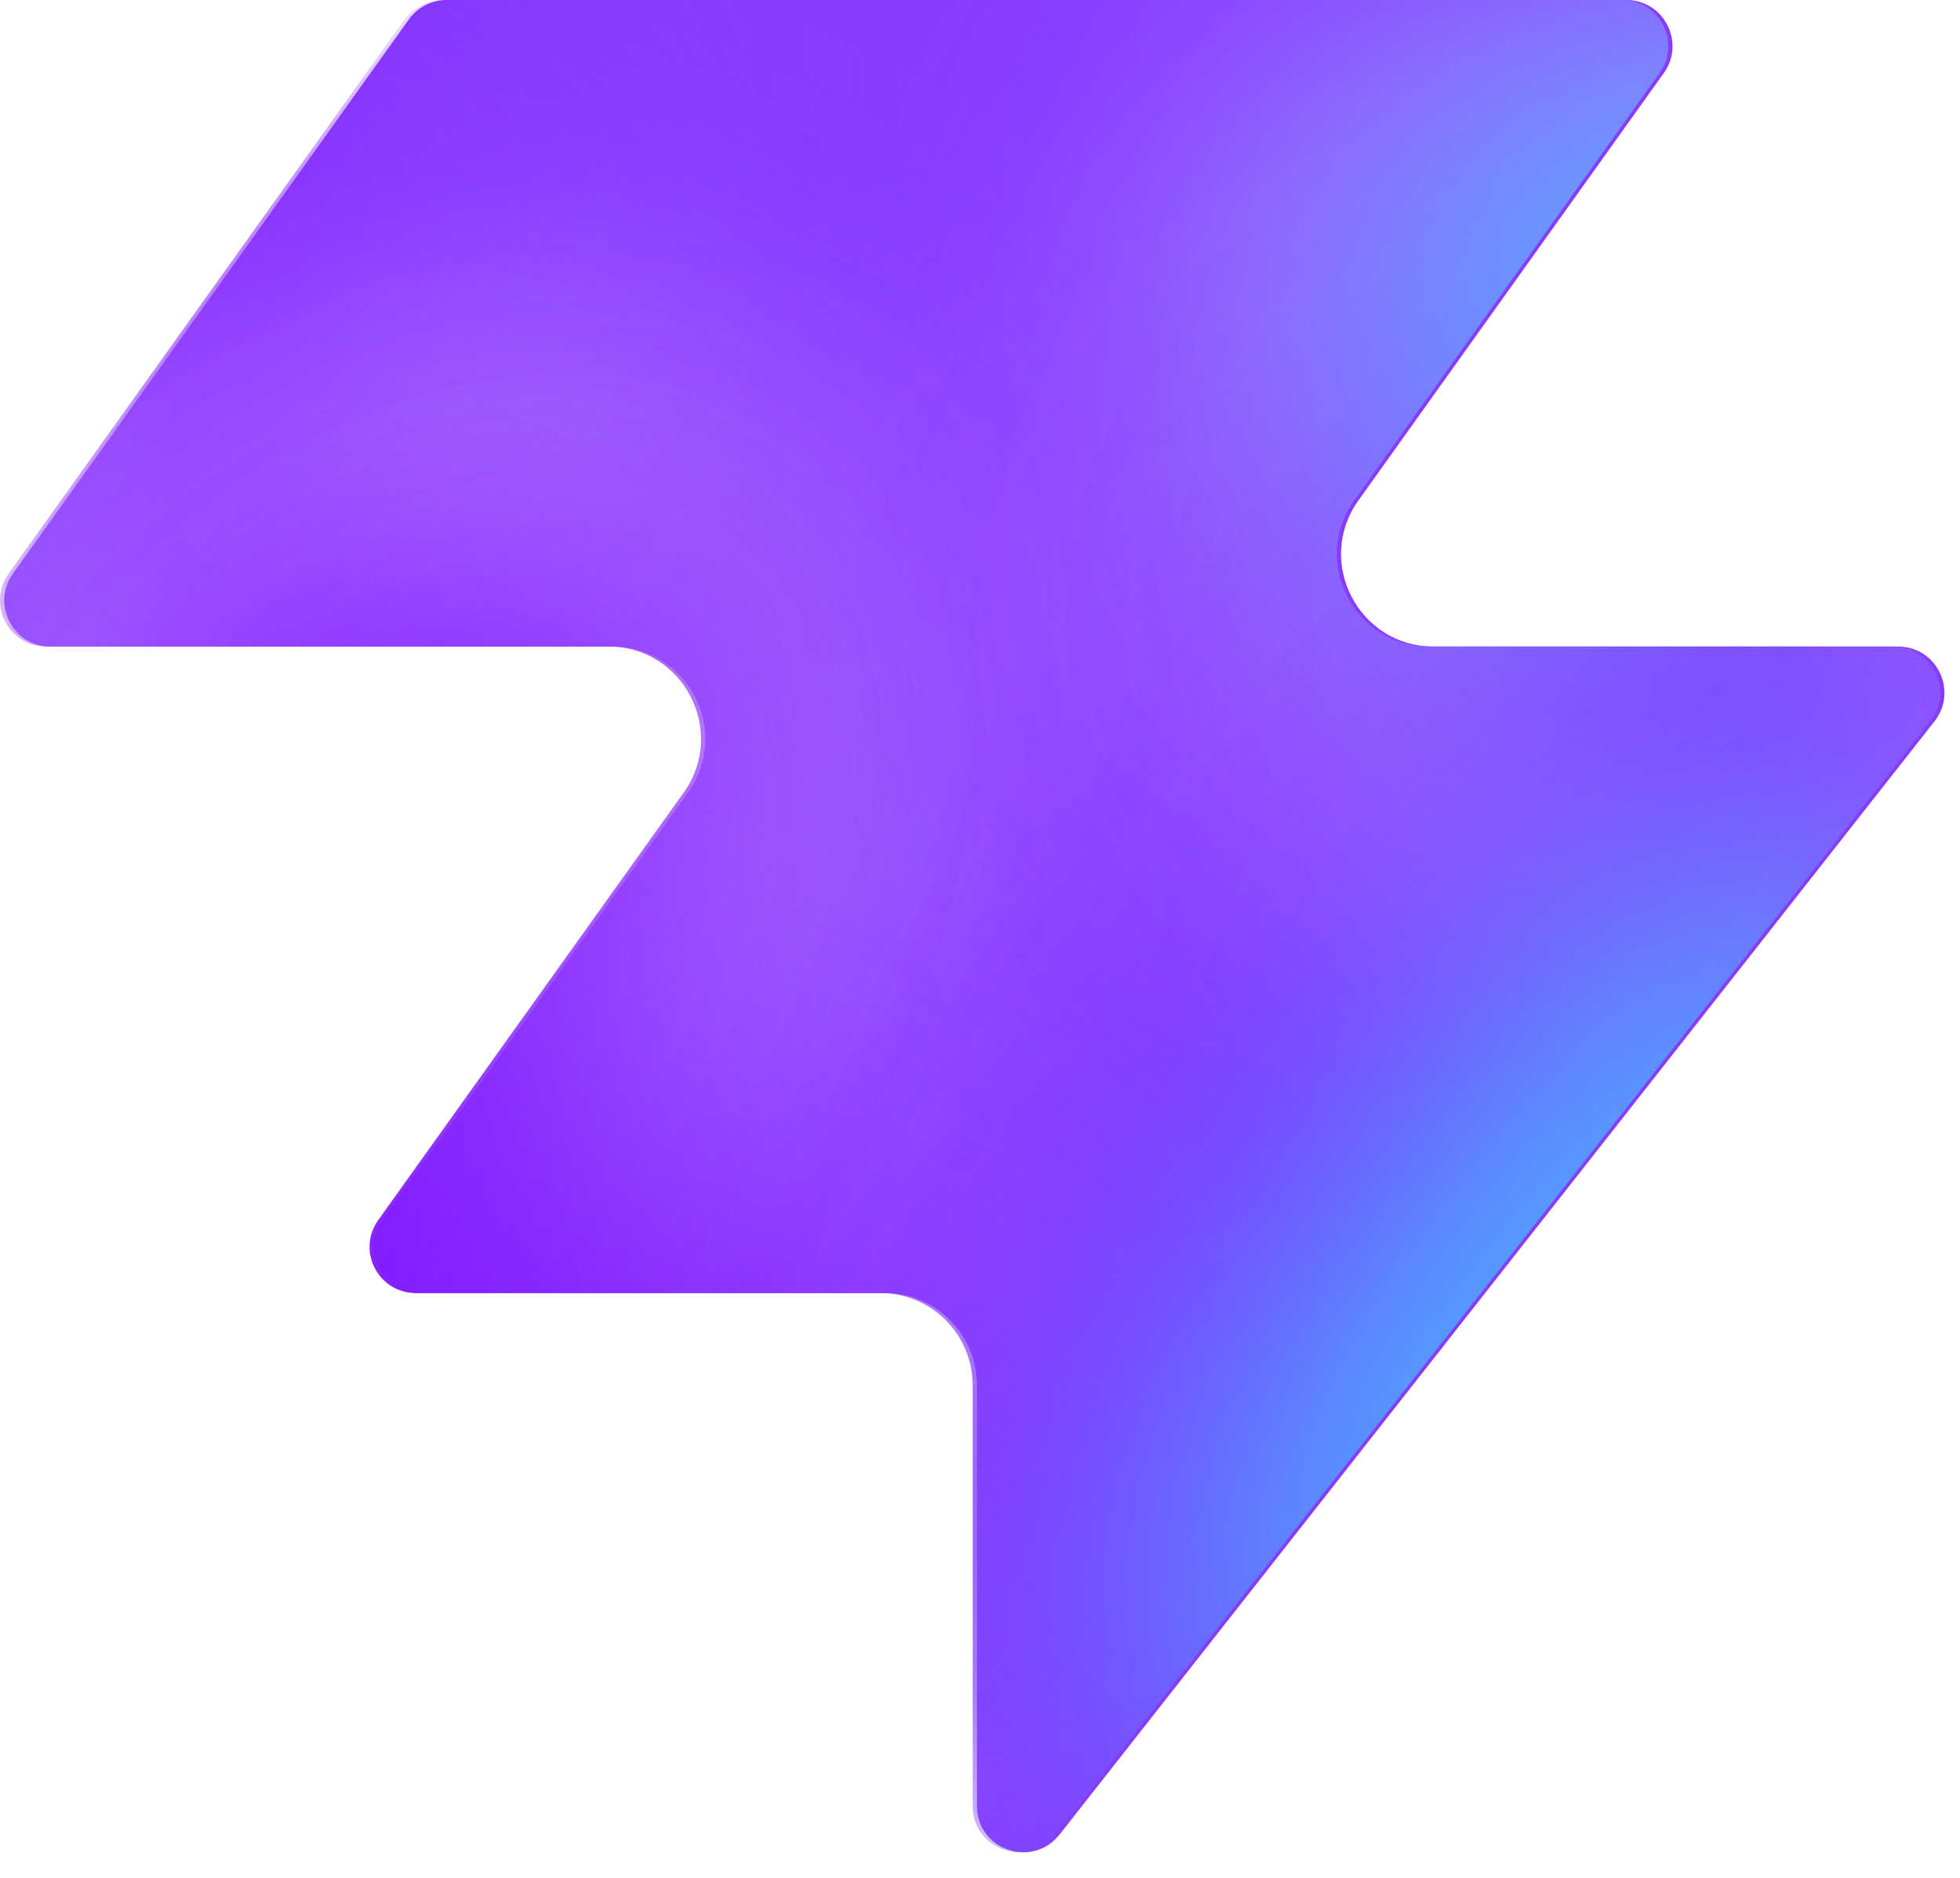
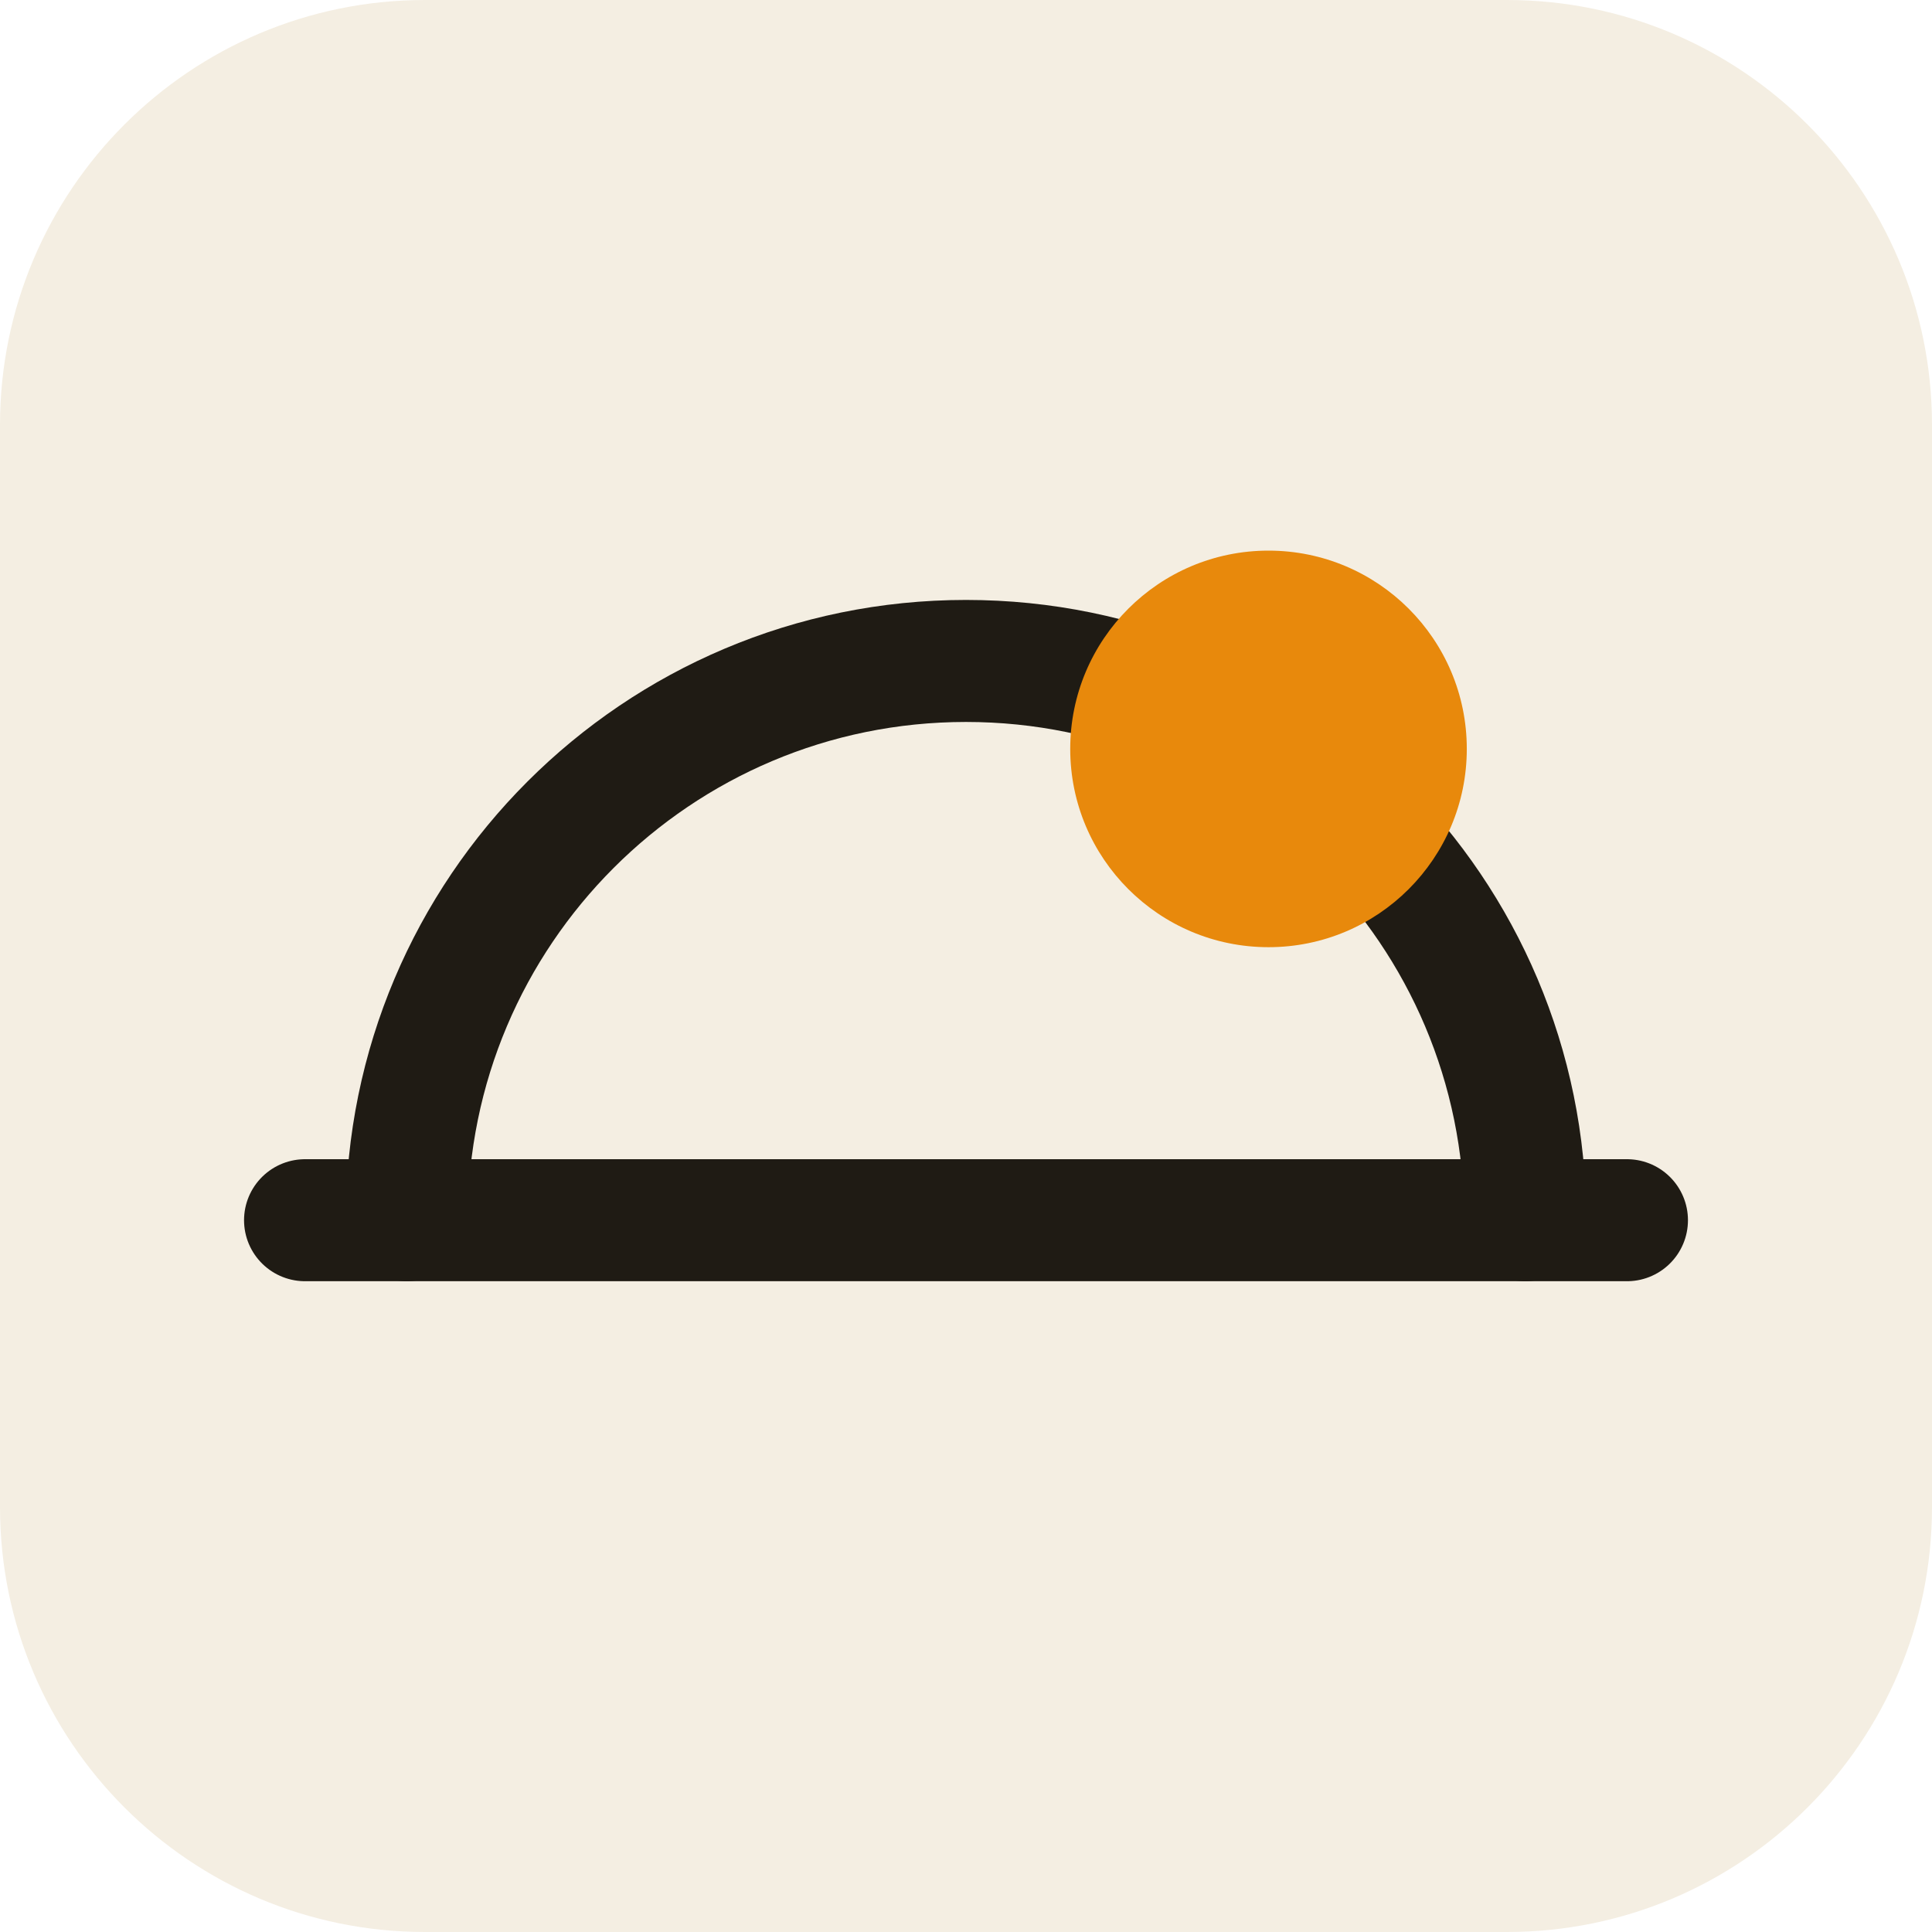
- <svg xmlns="http://www.w3.org/2000/svg" width="48" height="46" fill="none" viewBox="0 0 48 46">
-   <path fill="#863bff" d="M25.946 44.938c-.664.845-2.021.375-2.021-.698V33.937a2.26 2.26 0 0 0-2.262-2.262H10.287c-.92 0-1.456-1.04-.92-1.788l7.48-10.471c1.07-1.497 0-3.578-1.842-3.578H1.237c-.92 0-1.456-1.04-.92-1.788L10.013.474c.214-.297.556-.474.92-.474h28.894c.92 0 1.456 1.04.92 1.788l-7.48 10.471c-1.07 1.498 0 3.579 1.842 3.579h11.377c.943 0 1.473 1.088.89 1.83L25.947 44.94z" style="fill:#863bff;fill:color(display-p3 .525 .23 1);fill-opacity:1" />
-   <mask id="a" width="48" height="46" x="0" y="0" maskUnits="userSpaceOnUse" style="mask-type:alpha">
-     <path fill="#000" d="M25.842 44.938c-.664.844-2.021.375-2.021-.698V33.937a2.26 2.26 0 0 0-2.262-2.262H10.183c-.92 0-1.456-1.04-.92-1.788l7.48-10.471c1.07-1.498 0-3.579-1.842-3.579H1.133c-.92 0-1.456-1.04-.92-1.787L9.91.473c.214-.297.556-.474.92-.474h28.894c.92 0 1.456 1.04.92 1.788l-7.48 10.471c-1.07 1.498 0 3.578 1.842 3.578h11.377c.943 0 1.473 1.088.89 1.832L25.843 44.94z" style="fill:#000;fill-opacity:1" />
-   </mask>
-   <g mask="url(#a)">
-     <g filter="url(#b)">
-       <ellipse cx="5.508" cy="14.704" fill="#ede6ff" rx="5.508" ry="14.704" style="fill:#ede6ff;fill:color(display-p3 .927 .903 1);fill-opacity:1" transform="matrix(.00324 1 1 -.00324 -4.47 31.516)" />
-     </g>
-     <g filter="url(#c)">
-       <ellipse cx="10.399" cy="29.851" fill="#ede6ff" rx="10.399" ry="29.851" style="fill:#ede6ff;fill:color(display-p3 .927 .903 1);fill-opacity:1" transform="matrix(.00324 1 1 -.00324 -39.328 7.883)" />
-     </g>
-     <g filter="url(#d)">
-       <ellipse cx="5.508" cy="30.487" fill="#7e14ff" rx="5.508" ry="30.487" style="fill:#7e14ff;fill:color(display-p3 .492 .077 1);fill-opacity:1" transform="rotate(89.814 -25.913 -14.639)scale(1 -1)" />
-     </g>
-     <g filter="url(#e)">
-       <ellipse cx="5.508" cy="30.599" fill="#7e14ff" rx="5.508" ry="30.599" style="fill:#7e14ff;fill:color(display-p3 .492 .077 1);fill-opacity:1" transform="rotate(89.814 -32.644 -3.334)scale(1 -1)" />
-     </g>
-     <g filter="url(#f)">
-       <ellipse cx="5.508" cy="30.599" fill="#7e14ff" rx="5.508" ry="30.599" style="fill:#7e14ff;fill:color(display-p3 .492 .077 1);fill-opacity:1" transform="matrix(.00324 1 1 -.00324 -34.34 30.47)" />
-     </g>
-     <g filter="url(#g)">
-       <ellipse cx="14.072" cy="22.078" fill="#ede6ff" rx="14.072" ry="22.078" style="fill:#ede6ff;fill:color(display-p3 .927 .903 1);fill-opacity:1" transform="rotate(93.35 24.506 48.493)scale(-1 1)" />
-     </g>
-     <g filter="url(#h)">
-       <ellipse cx="3.47" cy="21.501" fill="#7e14ff" rx="3.47" ry="21.501" style="fill:#7e14ff;fill:color(display-p3 .492 .077 1);fill-opacity:1" transform="rotate(89.009 28.708 47.59)scale(-1 1)" />
-     </g>
-     <g filter="url(#i)">
-       <ellipse cx="3.47" cy="21.501" fill="#7e14ff" rx="3.47" ry="21.501" style="fill:#7e14ff;fill:color(display-p3 .492 .077 1);fill-opacity:1" transform="rotate(89.009 28.708 47.59)scale(-1 1)" />
-     </g>
-     <g filter="url(#j)">
-       <ellipse cx=".387" cy="8.972" fill="#7e14ff" rx="4.407" ry="29.108" style="fill:#7e14ff;fill:color(display-p3 .492 .077 1);fill-opacity:1" transform="rotate(39.51 .387 8.972)" />
-     </g>
-     <g filter="url(#k)">
-       <ellipse cx="47.523" cy="-6.092" fill="#7e14ff" rx="4.407" ry="29.108" style="fill:#7e14ff;fill:color(display-p3 .492 .077 1);fill-opacity:1" transform="rotate(37.892 47.523 -6.092)" />
-     </g>
-     <g filter="url(#l)">
-       <ellipse cx="41.412" cy="6.333" fill="#47bfff" rx="5.971" ry="9.665" style="fill:#47bfff;fill:color(display-p3 .28 .748 1);fill-opacity:1" transform="rotate(37.892 41.412 6.333)" />
-     </g>
-     <g filter="url(#m)">
-       <ellipse cx="-1.879" cy="38.332" fill="#7e14ff" rx="4.407" ry="29.108" style="fill:#7e14ff;fill:color(display-p3 .492 .077 1);fill-opacity:1" transform="rotate(37.892 -1.88 38.332)" />
-     </g>
-     <g filter="url(#n)">
-       <ellipse cx="-1.879" cy="38.332" fill="#7e14ff" rx="4.407" ry="29.108" style="fill:#7e14ff;fill:color(display-p3 .492 .077 1);fill-opacity:1" transform="rotate(37.892 -1.88 38.332)" />
-     </g>
-     <g filter="url(#o)">
-       <ellipse cx="35.651" cy="29.907" fill="#7e14ff" rx="4.407" ry="29.108" style="fill:#7e14ff;fill:color(display-p3 .492 .077 1);fill-opacity:1" transform="rotate(37.892 35.651 29.907)" />
-     </g>
-     <g filter="url(#p)">
-       <ellipse cx="38.418" cy="32.4" fill="#47bfff" rx="5.971" ry="15.297" style="fill:#47bfff;fill:color(display-p3 .28 .748 1);fill-opacity:1" transform="rotate(37.892 38.418 32.4)" />
-     </g>
-   </g>
-   <defs>
-     <filter id="b" width="60.045" height="41.654" x="-19.77" y="16.149" color-interpolation-filters="sRGB" filterUnits="userSpaceOnUse">
-       <feFlood flood-opacity="0" result="BackgroundImageFix" />
-       <feBlend in="SourceGraphic" in2="BackgroundImageFix" result="shape" />
-       <feGaussianBlur result="effect1_foregroundBlur_2002_17158" stdDeviation="7.659" />
-     </filter>
-     <filter id="c" width="90.34" height="51.437" x="-54.613" y="-7.533" color-interpolation-filters="sRGB" filterUnits="userSpaceOnUse">
-       <feFlood flood-opacity="0" result="BackgroundImageFix" />
-       <feBlend in="SourceGraphic" in2="BackgroundImageFix" result="shape" />
-       <feGaussianBlur result="effect1_foregroundBlur_2002_17158" stdDeviation="7.659" />
-     </filter>
-     <filter id="d" width="79.355" height="29.4" x="-49.64" y="2.03" color-interpolation-filters="sRGB" filterUnits="userSpaceOnUse">
-       <feFlood flood-opacity="0" result="BackgroundImageFix" />
-       <feBlend in="SourceGraphic" in2="BackgroundImageFix" result="shape" />
-       <feGaussianBlur result="effect1_foregroundBlur_2002_17158" stdDeviation="4.596" />
-     </filter>
-     <filter id="e" width="79.579" height="29.4" x="-45.045" y="20.029" color-interpolation-filters="sRGB" filterUnits="userSpaceOnUse">
-       <feFlood flood-opacity="0" result="BackgroundImageFix" />
-       <feBlend in="SourceGraphic" in2="BackgroundImageFix" result="shape" />
-       <feGaussianBlur result="effect1_foregroundBlur_2002_17158" stdDeviation="4.596" />
-     </filter>
-     <filter id="f" width="79.579" height="29.4" x="-43.513" y="21.178" color-interpolation-filters="sRGB" filterUnits="userSpaceOnUse">
-       <feFlood flood-opacity="0" result="BackgroundImageFix" />
-       <feBlend in="SourceGraphic" in2="BackgroundImageFix" result="shape" />
-       <feGaussianBlur result="effect1_foregroundBlur_2002_17158" stdDeviation="4.596" />
-     </filter>
-     <filter id="g" width="74.749" height="58.852" x="15.756" y="-17.901" color-interpolation-filters="sRGB" filterUnits="userSpaceOnUse">
-       <feFlood flood-opacity="0" result="BackgroundImageFix" />
-       <feBlend in="SourceGraphic" in2="BackgroundImageFix" result="shape" />
-       <feGaussianBlur result="effect1_foregroundBlur_2002_17158" stdDeviation="7.659" />
-     </filter>
-     <filter id="h" width="61.377" height="25.362" x="23.548" y="2.284" color-interpolation-filters="sRGB" filterUnits="userSpaceOnUse">
-       <feFlood flood-opacity="0" result="BackgroundImageFix" />
-       <feBlend in="SourceGraphic" in2="BackgroundImageFix" result="shape" />
-       <feGaussianBlur result="effect1_foregroundBlur_2002_17158" stdDeviation="4.596" />
-     </filter>
-     <filter id="i" width="61.377" height="25.362" x="23.548" y="2.284" color-interpolation-filters="sRGB" filterUnits="userSpaceOnUse">
-       <feFlood flood-opacity="0" result="BackgroundImageFix" />
-       <feBlend in="SourceGraphic" in2="BackgroundImageFix" result="shape" />
-       <feGaussianBlur result="effect1_foregroundBlur_2002_17158" stdDeviation="4.596" />
-     </filter>
-     <filter id="j" width="56.045" height="63.649" x="-27.636" y="-22.853" color-interpolation-filters="sRGB" filterUnits="userSpaceOnUse">
-       <feFlood flood-opacity="0" result="BackgroundImageFix" />
-       <feBlend in="SourceGraphic" in2="BackgroundImageFix" result="shape" />
-       <feGaussianBlur result="effect1_foregroundBlur_2002_17158" stdDeviation="4.596" />
-     </filter>
-     <filter id="k" width="54.814" height="64.646" x="20.116" y="-38.415" color-interpolation-filters="sRGB" filterUnits="userSpaceOnUse">
-       <feFlood flood-opacity="0" result="BackgroundImageFix" />
-       <feBlend in="SourceGraphic" in2="BackgroundImageFix" result="shape" />
-       <feGaussianBlur result="effect1_foregroundBlur_2002_17158" stdDeviation="4.596" />
-     </filter>
-     <filter id="l" width="33.541" height="35.313" x="24.641" y="-11.323" color-interpolation-filters="sRGB" filterUnits="userSpaceOnUse">
-       <feFlood flood-opacity="0" result="BackgroundImageFix" />
-       <feBlend in="SourceGraphic" in2="BackgroundImageFix" result="shape" />
-       <feGaussianBlur result="effect1_foregroundBlur_2002_17158" stdDeviation="4.596" />
-     </filter>
-     <filter id="m" width="54.814" height="64.646" x="-29.286" y="6.009" color-interpolation-filters="sRGB" filterUnits="userSpaceOnUse">
-       <feFlood flood-opacity="0" result="BackgroundImageFix" />
-       <feBlend in="SourceGraphic" in2="BackgroundImageFix" result="shape" />
-       <feGaussianBlur result="effect1_foregroundBlur_2002_17158" stdDeviation="4.596" />
-     </filter>
-     <filter id="n" width="54.814" height="64.646" x="-29.286" y="6.009" color-interpolation-filters="sRGB" filterUnits="userSpaceOnUse">
-       <feFlood flood-opacity="0" result="BackgroundImageFix" />
-       <feBlend in="SourceGraphic" in2="BackgroundImageFix" result="shape" />
-       <feGaussianBlur result="effect1_foregroundBlur_2002_17158" stdDeviation="4.596" />
-     </filter>
-     <filter id="o" width="54.814" height="64.646" x="8.244" y="-2.416" color-interpolation-filters="sRGB" filterUnits="userSpaceOnUse">
-       <feFlood flood-opacity="0" result="BackgroundImageFix" />
-       <feBlend in="SourceGraphic" in2="BackgroundImageFix" result="shape" />
-       <feGaussianBlur result="effect1_foregroundBlur_2002_17158" stdDeviation="4.596" />
-     </filter>
-     <filter id="p" width="39.409" height="43.623" x="18.713" y="10.588" color-interpolation-filters="sRGB" filterUnits="userSpaceOnUse">
-       <feFlood flood-opacity="0" result="BackgroundImageFix" />
-       <feBlend in="SourceGraphic" in2="BackgroundImageFix" result="shape" />
-       <feGaussianBlur result="effect1_foregroundBlur_2002_17158" stdDeviation="4.596" />
-     </filter>
-   </defs>
+ <svg xmlns="http://www.w3.org/2000/svg" viewBox="-3 -2 38 38">
+   <rect x="-3" y="-2" width="38" height="38" rx="8.36" fill="#f4eee2" />
+   <path d="M 5 22 A 11 11 0 0 1 27 22" fill="none" stroke="#1f1b14" stroke-width="2.4" stroke-linecap="round" />
+   <line x1="3" y1="22" x2="29" y2="22" stroke="#1f1b14" stroke-width="2.4" stroke-linecap="round" />
+   <circle cx="21.95" cy="12.73" r="3.9" fill="#e8890c" />
</svg>
